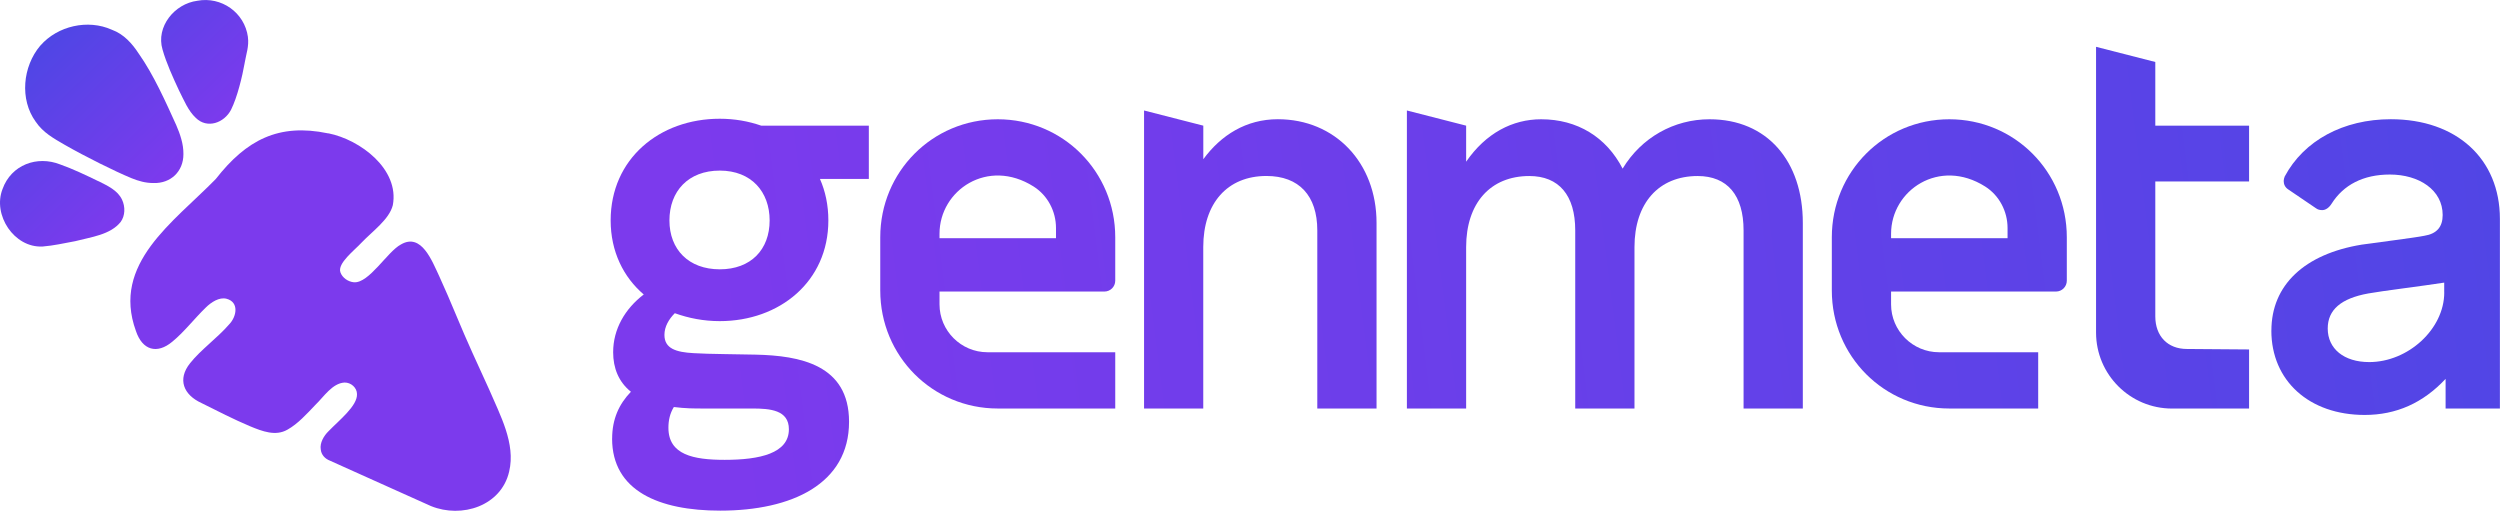
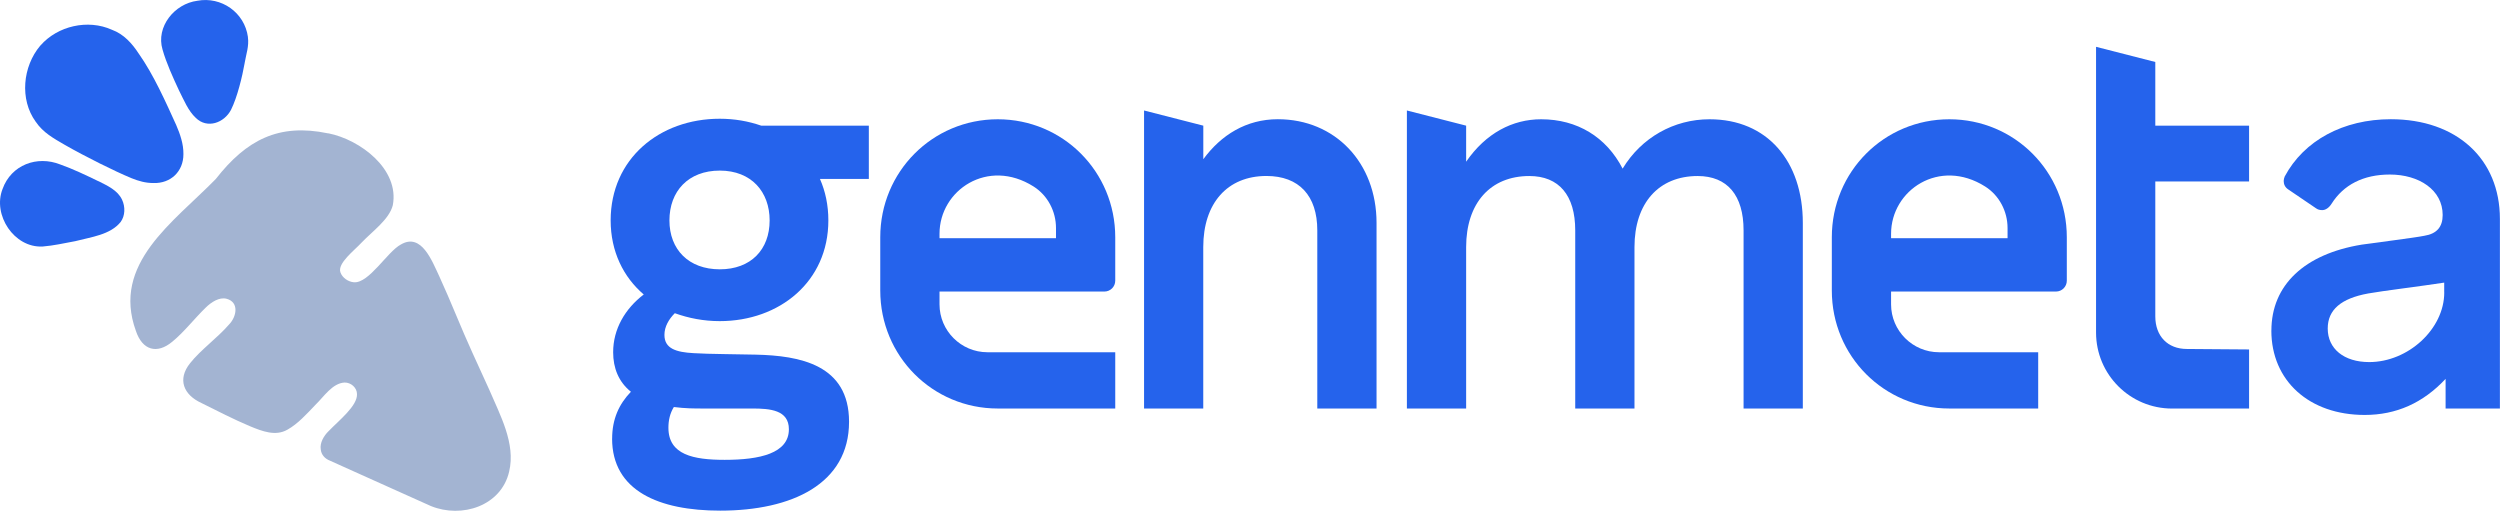
<svg xmlns="http://www.w3.org/2000/svg" xmlns:xlink="http://www.w3.org/1999/xlink" id="Layer_2" data-name="Layer 2" viewBox="0 0 520.67 106.37">
  <defs>
    <style>
      .cls-1 {
        fill: url(#linear-gradient-2);
      }

      .cls-2 {
        fill: url(#linear-gradient-10);
      }

      .cls-3 {
        fill: url(#linear-gradient-4);
      }

      .cls-4 {
        fill: url(#linear-gradient-3);
      }

      .cls-5 {
        fill: url(#linear-gradient-5);
      }

      .cls-6 {
        fill: url(#linear-gradient-8);
      }

      .cls-7 {
-         fill: #7c3aed;
+         fill: #a3b4d2;
      }

      .cls-8 {
        fill: url(#linear-gradient-7);
      }

      .cls-9 {
        fill: url(#linear-gradient-9);
      }

      .cls-10 {
        fill: url(#linear-gradient-6);
      }

      .cls-11 {
        fill: url(#linear-gradient);
      }
    </style>
    <linearGradient id="linear-gradient" x1="9.2" y1="8.82" x2="35.33" y2="35.93" gradientUnits="userSpaceOnUse">
-       <stop offset="0" stop-color="#4f46e5" />
-       <stop offset="1" stop-color="#7c3aed" />
+       <stop offset="0" stop-color="#2563ec" />
+       <stop offset="1" stop-color="#2563ec" />
    </linearGradient>
    <linearGradient id="linear-gradient-2" x1="25.35" y1="-6.74" x2="51.48" y2="20.36" xlink:href="#linear-gradient" />
    <linearGradient id="linear-gradient-3" x1="-6.35" y1="23.82" x2="19.78" y2="50.92" xlink:href="#linear-gradient" />
    <linearGradient id="linear-gradient-4" x1="535.05" y1="16.76" x2="148.41" y2="65.86" xlink:href="#linear-gradient" />
    <linearGradient id="linear-gradient-5" x1="534.81" y1="14.89" x2="148.17" y2="63.98" xlink:href="#linear-gradient" />
    <linearGradient id="linear-gradient-6" x1="535.38" y1="19.39" x2="148.74" y2="68.49" xlink:href="#linear-gradient" />
    <linearGradient id="linear-gradient-7" x1="536.52" y1="28.36" x2="149.88" y2="77.46" xlink:href="#linear-gradient" />
    <linearGradient id="linear-gradient-8" x1="537.91" y1="39.28" x2="151.27" y2="88.38" xlink:href="#linear-gradient" />
    <linearGradient id="linear-gradient-9" x1="537.57" y1="36.61" x2="150.93" y2="85.71" xlink:href="#linear-gradient" />
    <linearGradient id="linear-gradient-10" x1="539.4" y1="51.01" x2="152.76" y2="100.11" xlink:href="#linear-gradient" />
  </defs>
  <g id="Layer_1-2" data-name="Layer 1">
    <g>
      <g>
        <path class="cls-7" d="M68.41,27.77c3.3.66,7.01,2.53,9.71,5.17,2.7,2.64,4.4,6.06,3.69,9.8-.37,1.48-1.43,2.83-2.68,4.11-1.25,1.28-2.69,2.49-3.83,3.68-.73.8-2,1.88-3,2.99-1,1.11-1.74,2.26-1.4,3.2.19.56.6,1.06,1.1,1.42s1.11.6,1.71.65c1.58.12,3.31-1.47,5.01-3.28s3.35-3.84,4.77-4.59c2.15-1.26,3.78-.39,5.05,1.19,1.27,1.57,2.19,3.84,2.92,5.37.62,1.35,1.22,2.72,1.82,4.1.59,1.37,1.17,2.75,1.75,4.13,1.08,2.62,2.21,5.2,3.36,7.76,1.15,2.56,2.33,5.11,3.51,7.7,1.12,2.63,2.5,5.43,3.43,8.3.93,2.87,1.41,5.82.71,8.74-.82,3.58-3.29,6.03-6.35,7.26-3.07,1.23-6.73,1.23-9.93-.07-1.28-.57-3.6-1.62-6.28-2.82-2.68-1.2-5.72-2.57-8.41-3.78-1.35-.61-2.6-1.17-3.69-1.66-1.08-.49-1.99-.9-2.64-1.19-.52-.2-.98-.5-1.32-.9s-.57-.89-.62-1.47c-.11-.66.05-1.37.36-2.03s.78-1.28,1.28-1.76c1.13-1.17,2.64-2.49,3.84-3.82,1.21-1.33,2.12-2.67,2.07-3.89,0-.68-.32-1.28-.8-1.72s-1.12-.7-1.79-.69c-1.28.07-2.34.8-3.32,1.73s-1.86,2.07-2.78,2.95c-.9.94-1.79,1.91-2.74,2.8-.95.9-1.95,1.72-3.08,2.35-1.22.69-2.51.78-3.82.56s-2.66-.75-4-1.31c-1.67-.7-3.36-1.5-5.05-2.32s-3.36-1.67-5.01-2.49c-1.87-.86-3.14-2.09-3.6-3.53-.46-1.44-.12-3.09,1.24-4.78,1.11-1.4,2.53-2.71,3.97-4.02,1.44-1.31,2.9-2.61,4.09-3.98.84-.85,1.38-2.03,1.38-3.08,0-1.05-.53-1.98-1.87-2.33-.74-.19-1.53-.02-2.29.35-.75.37-1.47.93-2.04,1.5-1.14,1.1-2.3,2.41-3.46,3.67s-2.33,2.48-3.49,3.42c-1.6,1.34-3.16,1.78-4.49,1.39-1.33-.39-2.43-1.62-3.1-3.64-2.54-7.01-.59-12.64,3.09-17.67,3.69-5.02,9.12-9.43,13.55-13.96,3.18-4.07,6.45-6.98,10.21-8.61,3.76-1.63,8.02-1.97,13.15-.9h.04s.04.02.04.02Z" />
        <path class="cls-11" d="M28.9,11.18c-.68-1.06-1.47-2.08-2.39-2.95-.92-.87-1.97-1.58-3.2-2.03-2.51-1.13-5.34-1.33-7.98-.74-2.65.59-5.11,1.97-6.9,4.01l-.03.03-.03.03c-1.82,2.16-2.9,4.95-3.1,7.78s.47,5.7,2.15,8.02c.78,1.15,1.71,2.02,2.74,2.77s2.17,1.4,3.35,2.08c2.13,1.22,4.73,2.59,7.23,3.84s4.9,2.37,6.65,3.09c.73.3,1.46.55,2.22.73s1.52.28,2.34.28c1.8.06,3.36-.54,4.48-1.61,1.11-1.07,1.78-2.61,1.77-4.42.01-1.05-.15-2.08-.43-3.08-.27-1.01-.65-1.99-1.06-2.94-1.08-2.38-2.27-5.03-3.57-7.62-1.3-2.59-2.72-5.12-4.24-7.28Z" />
        <path class="cls-1" d="M51.64,7.73c-.35-2.58-1.74-4.7-3.67-6.07-1.93-1.36-4.39-1.97-6.87-1.5-2.38.31-4.55,1.66-5.94,3.53-1.39,1.87-2.02,4.25-1.31,6.63.4,1.42.94,2.85,1.53,4.27s1.24,2.83,1.87,4.18c.53,1.05,1.02,2.13,1.57,3.13s1.17,1.92,1.96,2.65c1.18,1.17,2.66,1.43,4.02,1.06,1.36-.37,2.6-1.38,3.31-2.73.66-1.32,1.25-3.06,1.73-4.82.49-1.76.87-3.55,1.12-4.95v-.04s.01-.04.01-.04c.15-.89.38-1.74.54-2.6.16-.86.25-1.74.12-2.7Z" />
        <path class="cls-4" d="M20.51,37.75c-1.22-.6-2.59-1.25-3.96-1.87s-2.74-1.18-3.98-1.62c-2.42-.96-4.98-.95-7.16-.06-2.18.89-3.98,2.65-4.88,5.17-1.06,2.7-.45,5.76,1.15,8.12,1.61,2.35,4.21,4,7.15,3.85h.04s.04,0,.04,0c1.16-.1,2.24-.26,3.33-.46,1.1-.2,2.21-.42,3.42-.65,1.64-.43,3.48-.76,5.17-1.32,1.69-.56,3.24-1.35,4.31-2.7.46-.63.71-1.42.75-2.23.04-.81-.12-1.65-.47-2.39-.47-1-1.23-1.72-2.11-2.32s-1.87-1.06-2.8-1.54Z" />
      </g>
      <g>
        <path class="cls-3" d="M127.49,91.36c0-4.11,1.44-7.2,3.91-9.77-2.57-2.06-3.7-4.94-3.7-8.23,0-4.83,2.47-9.05,6.37-12.03-4.22-3.6-6.89-8.94-6.89-15.42,0-12.85,10.18-21.18,22.72-21.18,3.08,0,5.96.51,8.64,1.44h22.41v11.1h-10.18c1.13,2.57,1.75,5.45,1.75,8.64,0,12.75-10.18,20.97-22.62,20.97-3.39,0-6.48-.62-9.36-1.65-1.23,1.23-2.16,2.78-2.16,4.52,0,2.88,2.47,3.6,6.07,3.8,3.19.21,9.36.21,12.95.31,9.15.21,19.43,2.06,19.43,13.98,0,12.95-11.93,18.51-26.83,18.51-12.75,0-22.52-4.11-22.52-15.01ZM164.3,89.4c0-4.01-3.91-4.32-7.61-4.32h-10.08c-2.06,0-3.8,0-6.27-.31-.82,1.34-1.13,2.78-1.13,4.32,0,5.65,5.24,6.68,11.72,6.68,7.3,0,13.37-1.34,13.37-6.37ZM160.29,45.91c0-5.96-3.8-10.38-10.38-10.38s-10.49,4.32-10.49,10.38,4.01,10.18,10.49,10.18,10.38-4.11,10.38-10.18Z" />
        <path class="cls-5" d="M183.33,60.51v-11.1c0-13.67,10.9-24.57,24.47-24.57s24.47,10.9,24.47,24.57v9.05c0,1.25-1.01,2.26-2.26,2.26h-34.34v2.67c0,5.49,4.49,9.97,9.97,9.97h26.63v11.72h-24.47c-13.57,0-24.47-10.9-24.47-24.57ZM219.93,49.61v-2.11c0-3.49-1.73-6.8-4.67-8.66-9.54-6.03-19.59.77-19.59,9.84v.93h24.26Z" />
        <path class="cls-10" d="M238.27,85.08V23.01l12.34,3.16v6.99c3.7-5.04,8.94-8.33,15.52-8.33,11.93,0,20.56,9.05,20.56,21.59v38.66h-12.34v-37.12c0-7.2-3.8-11.31-10.59-11.31-8.12,0-13.16,5.65-13.16,14.81v33.62h-12.34Z" />
        <path class="cls-8" d="M293.01,85.08V23.01l12.34,3.16v7.51c4.11-5.96,9.66-8.84,15.63-8.84,7.51,0,13.57,3.7,16.96,10.28,3.91-6.48,10.69-10.28,18.1-10.28,12.03,0,19.43,8.74,19.43,21.59v38.66h-12.34v-37.12c0-7.3-3.39-11.31-9.56-11.31-8.12,0-13.16,5.65-13.16,14.81v33.62h-12.34v-37.12c0-7.3-3.39-11.31-9.56-11.31-8.12,0-13.16,5.65-13.16,14.81v33.62h-12.34Z" />
        <path class="cls-6" d="M381.51,60.51v-11.1c0-13.67,10.9-24.57,24.47-24.57s24.47,10.9,24.47,24.57v9.05c0,1.25-1.01,2.26-2.26,2.26h-34.34v2.67c0,5.49,4.49,9.97,9.97,9.97h20.67v11.72h-18.51c-13.57,0-24.47-10.9-24.47-24.57ZM418.11,49.61v-2.11c0-3.49-1.73-6.8-4.67-8.66-9.54-6.03-19.59.77-19.59,9.84v.93h24.26Z" />
        <path class="cls-9" d="M436.54,26.17V9.75l12.34,3.16v13.26h19.53v11.62h-19.53v28.1c0,4.11,2.57,6.79,6.58,6.79l12.95.1v12.31h-16.04c-8.74,0-15.83-7.09-15.83-15.83V26.17Z" />
        <path class="cls-2" d="M473.06,68.84c0-9.46,6.89-15.94,18.81-17.89,2.78-.41,11.1-1.44,13.06-1.85,2.57-.41,3.8-1.85,3.8-4.32,0-5.24-4.94-8.43-11-8.43-5.55,0-9.66,2.16-12.13,6.07-.51.82-1.23,1.34-1.95,1.34-.51,0-.93-.1-1.34-.41l-5.76-3.91c-.62-.41-.93-1.03-.93-1.75,0-.31.1-.62.21-.93,4.01-7.51,12.23-11.93,22.1-11.93,13.67,0,22.72,8.23,22.72,20.77v39.48h-9.15c-1.23,0-2.16,0-2.16,0v-6.17c-4.73,5.04-10.28,7.51-16.86,7.51-11.52,0-19.43-7.09-19.43-17.58ZM509.05,60.92v-2.06c-4.63.72-13.06,1.75-15.83,2.26-5.65,1.03-8.43,3.39-8.43,7.3,0,4.22,3.39,6.99,8.64,6.99,8.12,0,15.63-6.89,15.63-14.5Z" />
      </g>
    </g>
  </g>
</svg>
